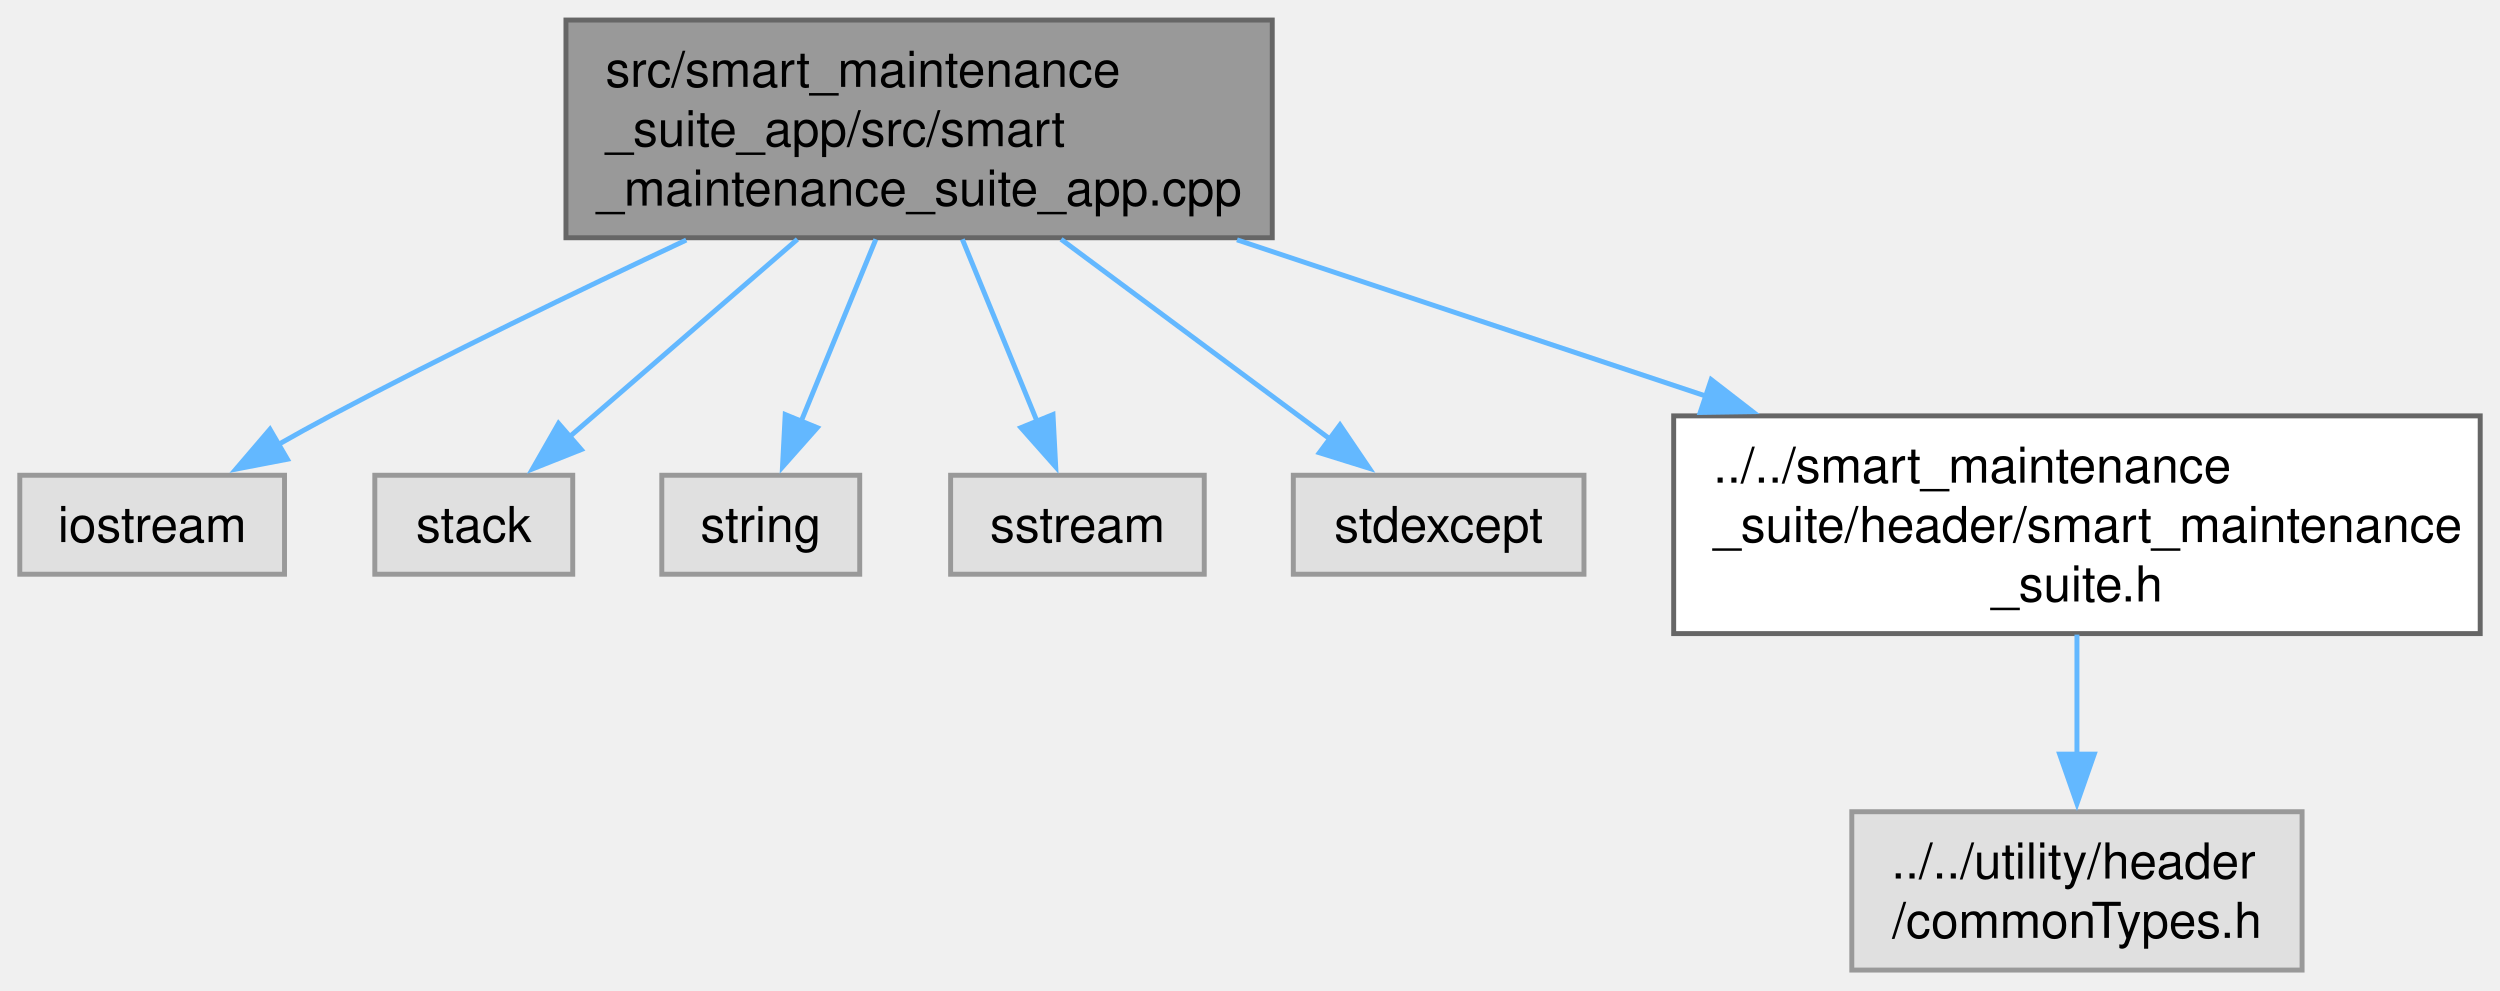
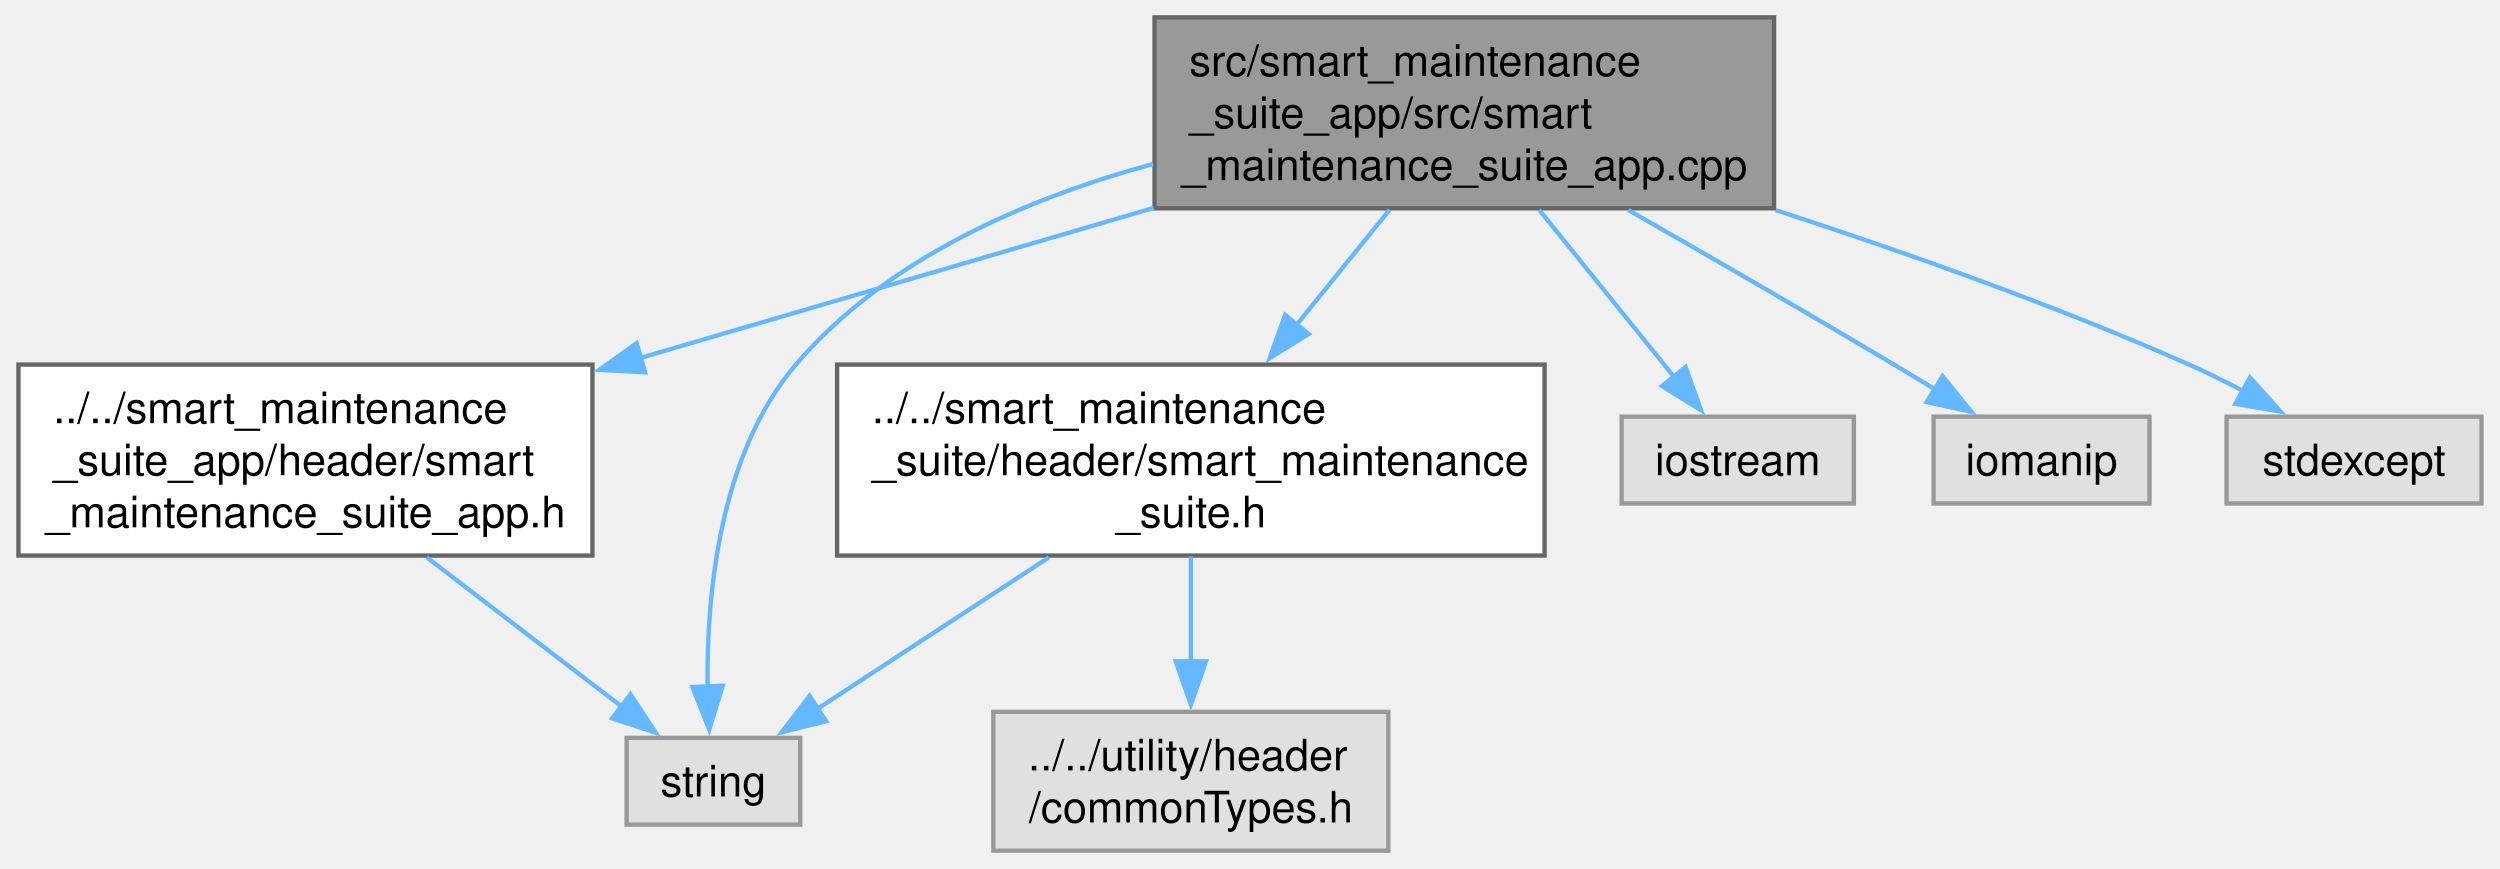
- <svg xmlns="http://www.w3.org/2000/svg" xmlns:xlink="http://www.w3.org/1999/xlink" width="505pt" height="200pt" viewBox="0.00 0.00 505.25 200.00">
+ <svg xmlns="http://www.w3.org/2000/svg" xmlns:xlink="http://www.w3.org/1999/xlink" width="576pt" height="200pt" viewBox="0.00 0.00 575.50 200.00">
  <g id="graph0" class="graph" transform="scale(1 1) rotate(0) translate(4 196)">
    <g id="Node000001" class="node">
      <g id="a_Node000001">
-         <a xlink:title="A simple program to demonstrate the usage of the smart maintenance suite model class.">
-           <polygon fill="#999999" stroke="#666666" points="253.12,-192 110.38,-192 110.38,-148 253.12,-148 253.12,-192" />
-           <text text-anchor="start" x="118.38" y="-178.5" font-family="Helvetica,sans-Serif" font-size="10.00">src/smart_maintenance</text>
-           <text text-anchor="start" x="118.38" y="-166.5" font-family="Helvetica,sans-Serif" font-size="10.00">_suite_app/src/smart</text>
-           <text text-anchor="middle" x="181.75" y="-154.5" font-family="Helvetica,sans-Serif" font-size="10.00">_maintenance_suite_app.cpp</text>
+         <a xlink:title="Smart Maintenance Suite - Demo Application Implementation.">
+           <polygon fill="#999999" stroke="#666666" points="404.5,-192 261.75,-192 261.75,-148 404.5,-148 404.5,-192" />
+           <text text-anchor="start" x="269.75" y="-178.5" font-family="Helvetica,sans-Serif" font-size="10.00">src/smart_maintenance</text>
+           <text text-anchor="start" x="269.75" y="-166.5" font-family="Helvetica,sans-Serif" font-size="10.00">_suite_app/src/smart</text>
+           <text text-anchor="middle" x="333.12" y="-154.5" font-family="Helvetica,sans-Serif" font-size="10.00">_maintenance_suite_app.cpp</text>
        </a>
      </g>
    </g>
    <g id="Node000002" class="node">
      <g id="a_Node000002">
-         <a xlink:title=" ">
-           <polygon fill="#e0e0e0" stroke="#999999" points="53.5,-100 0,-100 0,-80 53.5,-80 53.5,-100" />
-           <text text-anchor="middle" x="26.75" y="-86.5" font-family="Helvetica,sans-Serif" font-size="10.00">iostream</text>
+         <a xlink:href="smart__maintenance__suite__app_8h.html" target="_top" xlink:title="Header file for Smart Maintenance Suite Demo Application.">
+           <polygon fill="white" stroke="#666666" points="132.25,-112 0,-112 0,-68 132.25,-68 132.25,-112" />
+           <text text-anchor="start" x="8" y="-98.5" font-family="Helvetica,sans-Serif" font-size="10.00">../../smart_maintenance</text>
+           <text text-anchor="start" x="8" y="-86.5" font-family="Helvetica,sans-Serif" font-size="10.00">_suite_app/header/smart</text>
+           <text text-anchor="middle" x="66.12" y="-74.5" font-family="Helvetica,sans-Serif" font-size="10.00">_maintenance_suite_app.h</text>
        </a>
      </g>
    </g>
    <g id="edge1_Node000001_Node000002" class="edge">
      <g id="a_edge1_Node000001_Node000002">
        <a xlink:title=" ">
-           <path fill="none" stroke="#63b8ff" d="M134.69,-147.54C112.63,-137.2 86.13,-124.39 62.75,-112 59.26,-110.15 55.61,-108.13 52.04,-106.1" />
-           <polygon fill="#63b8ff" stroke="#63b8ff" points="54.08,-103.24 43.67,-101.24 50.56,-109.29 54.08,-103.24" />
+           <path fill="none" stroke="#63b8ff" d="M261.57,-148.1C225.02,-137.42 180.5,-124.41 143.19,-113.51" />
+           <polygon fill="#63b8ff" stroke="#63b8ff" points="144.4,-110.22 133.82,-110.78 142.44,-116.94 144.4,-110.22" />
        </a>
      </g>
    </g>
    <g id="Node000003" class="node">
      <g id="a_Node000003">
        <a xlink:title=" ">
-           <polygon fill="#e0e0e0" stroke="#999999" points="111.75,-100 71.75,-100 71.75,-80 111.75,-80 111.75,-100" />
-           <text text-anchor="middle" x="91.75" y="-86.5" font-family="Helvetica,sans-Serif" font-size="10.00">stack</text>
+           <polygon fill="#e0e0e0" stroke="#999999" points="180.12,-26 140.12,-26 140.12,-6 180.12,-6 180.12,-26" />
+           <text text-anchor="middle" x="160.12" y="-12.5" font-family="Helvetica,sans-Serif" font-size="10.00">string</text>
        </a>
      </g>
    </g>
-     <g id="edge2_Node000001_Node000003" class="edge">
-       <g id="a_edge2_Node000001_Node000003">
+     <g id="edge9_Node000001_Node000003" class="edge">
+       <g id="a_edge9_Node000001_Node000003">
        <a xlink:title=" ">
-           <path fill="none" stroke="#63b8ff" d="M157.16,-147.69C142.61,-135.08 124.45,-119.34 110.96,-107.65" />
-           <polygon fill="#63b8ff" stroke="#63b8ff" points="113.47,-105.19 103.62,-101.28 108.88,-110.48 113.47,-105.19" />
+           <path fill="none" stroke="#63b8ff" d="M261.45,-158.23C231.93,-150.22 199.86,-136.28 179.12,-112 161.49,-91.35 158.54,-58.95 158.77,-37.84" />
+           <polygon fill="#63b8ff" stroke="#63b8ff" points="162.27,-38 159.16,-27.88 155.27,-37.73 162.27,-38" />
        </a>
      </g>
    </g>
    <g id="Node000004" class="node">
      <g id="a_Node000004">
-         <a xlink:title=" ">
-           <polygon fill="#e0e0e0" stroke="#999999" points="169.75,-100 129.75,-100 129.75,-80 169.75,-80 169.75,-100" />
-           <text text-anchor="middle" x="149.75" y="-86.5" font-family="Helvetica,sans-Serif" font-size="10.00">string</text>
+         <a xlink:href="smart__maintenance__suite_8h.html" target="_top" xlink:title="Smart Maintenance Suite - Core Utility Library.">
+           <polygon fill="white" stroke="#666666" points="351.62,-112 188.62,-112 188.62,-68 351.62,-68 351.62,-112" />
+           <text text-anchor="start" x="196.62" y="-98.5" font-family="Helvetica,sans-Serif" font-size="10.00">../../smart_maintenance</text>
+           <text text-anchor="start" x="196.62" y="-86.5" font-family="Helvetica,sans-Serif" font-size="10.00">_suite/header/smart_maintenance</text>
+           <text text-anchor="middle" x="270.12" y="-74.5" font-family="Helvetica,sans-Serif" font-size="10.00">_suite.h</text>
        </a>
      </g>
    </g>
    <g id="edge3_Node000001_Node000004" class="edge">
      <g id="a_edge3_Node000001_Node000004">
        <a xlink:title=" ">
-           <path fill="none" stroke="#63b8ff" d="M173.01,-147.69C168.28,-136.17 162.49,-122.04 157.86,-110.77" />
-           <polygon fill="#63b8ff" stroke="#63b8ff" points="161.17,-109.62 154.14,-101.69 154.69,-112.27 161.17,-109.62" />
+           <path fill="none" stroke="#63b8ff" d="M315.91,-147.69C309.31,-139.52 301.65,-130.04 294.51,-121.19" />
+           <polygon fill="#63b8ff" stroke="#63b8ff" points="297.28,-119.05 288.27,-113.47 291.83,-123.44 297.28,-119.05" />
+         </a>
+       </g>
+     </g>
+     <g id="Node000006" class="node">
+       <g id="a_Node000006">
+         <a xlink:title=" ">
+           <polygon fill="#e0e0e0" stroke="#999999" points="422.88,-100 369.38,-100 369.38,-80 422.88,-80 422.88,-100" />
+           <text text-anchor="middle" x="396.12" y="-86.5" font-family="Helvetica,sans-Serif" font-size="10.00">iostream</text>
+         </a>
+       </g>
+     </g>
+     <g id="edge6_Node000001_Node000006" class="edge">
+       <g id="a_edge6_Node000001_Node000006">
+         <a xlink:title=" ">
+           <path fill="none" stroke="#63b8ff" d="M350.34,-147.69C360.13,-135.56 372.26,-120.55 381.57,-109.02" />
+           <polygon fill="#63b8ff" stroke="#63b8ff" points="384.11,-111.45 387.67,-101.47 378.66,-107.05 384.11,-111.45" />
+         </a>
+       </g>
+     </g>
+     <g id="Node000007" class="node">
+       <g id="a_Node000007">
+         <a xlink:title=" ">
+           <polygon fill="#e0e0e0" stroke="#999999" points="491,-100 441.25,-100 441.25,-80 491,-80 491,-100" />
+           <text text-anchor="middle" x="466.12" y="-86.5" font-family="Helvetica,sans-Serif" font-size="10.00">iomanip</text>
+         </a>
+       </g>
+     </g>
+     <g id="edge7_Node000001_Node000007" class="edge">
+       <g id="a_edge7_Node000001_Node000007">
+         <a xlink:title=" ">
+           <path fill="none" stroke="#63b8ff" d="M370.89,-147.62C389.42,-137.04 412.03,-123.99 432.12,-112 435.18,-110.18 438.38,-108.24 441.54,-106.31" />
+           <polygon fill="#63b8ff" stroke="#63b8ff" points="443.32,-109.32 450,-101.09 439.65,-103.36 443.32,-109.32" />
+         </a>
+       </g>
+     </g>
+     <g id="Node000008" class="node">
+       <g id="a_Node000008">
+         <a xlink:title=" ">
+           <polygon fill="#e0e0e0" stroke="#999999" points="567.5,-100 508.75,-100 508.75,-80 567.5,-80 567.5,-100" />
+           <text text-anchor="middle" x="538.12" y="-86.5" font-family="Helvetica,sans-Serif" font-size="10.00">stdexcept</text>
+         </a>
+       </g>
+     </g>
+     <g id="edge8_Node000001_Node000008" class="edge">
+       <g id="a_edge8_Node000001_Node000008">
+         <a xlink:title=" ">
+           <path fill="none" stroke="#63b8ff" d="M404.88,-147.58C434.78,-137.86 469.59,-125.52 500.12,-112 504.27,-110.16 508.57,-108.03 512.71,-105.84" />
+           <polygon fill="#63b8ff" stroke="#63b8ff" points="514.15,-109.05 521.22,-101.16 510.77,-102.92 514.15,-109.05" />
+         </a>
+       </g>
+     </g>
+     <g id="edge2_Node000002_Node000003" class="edge">
+       <g id="a_edge2_Node000002_Node000003">
+         <a xlink:title=" ">
+           <path fill="none" stroke="#63b8ff" d="M94.07,-67.59C108.53,-56.52 125.89,-43.23 139.18,-33.05" />
+           <polygon fill="#63b8ff" stroke="#63b8ff" points="141.02,-36.04 146.83,-27.18 136.77,-30.48 141.02,-36.04" />
+         </a>
+       </g>
+     </g>
+     <g id="edge5_Node000004_Node000003" class="edge">
+       <g id="a_edge5_Node000004_Node000003">
+         <a xlink:title=" ">
+           <path fill="none" stroke="#63b8ff" d="M237.42,-67.59C220.28,-56.37 199.65,-42.87 184.02,-32.64" />
+           <polygon fill="#63b8ff" stroke="#63b8ff" points="186.11,-29.83 175.83,-27.28 182.28,-35.68 186.11,-29.83" />
        </a>
      </g>
    </g>
    <g id="Node000005" class="node">
      <g id="a_Node000005">
        <a xlink:title=" ">
-           <polygon fill="#e0e0e0" stroke="#999999" points="239.38,-100 188.12,-100 188.12,-80 239.38,-80 239.38,-100" />
-           <text text-anchor="middle" x="213.75" y="-86.5" font-family="Helvetica,sans-Serif" font-size="10.00">sstream</text>
+           <polygon fill="#e0e0e0" stroke="#999999" points="315.62,-32 224.62,-32 224.62,0 315.62,0 315.62,-32" />
+           <text text-anchor="start" x="232.62" y="-18.5" font-family="Helvetica,sans-Serif" font-size="10.00">../../utility/header</text>
+           <text text-anchor="middle" x="270.12" y="-6.5" font-family="Helvetica,sans-Serif" font-size="10.00">/commonTypes.h</text>
        </a>
      </g>
    </g>
-     <g id="edge4_Node000001_Node000005" class="edge">
-       <g id="a_edge4_Node000001_Node000005">
+     <g id="edge4_Node000004_Node000005" class="edge">
+       <g id="a_edge4_Node000004_Node000005">
        <a xlink:title=" ">
-           <path fill="none" stroke="#63b8ff" d="M190.49,-147.69C195.22,-136.17 201.01,-122.04 205.64,-110.77" />
-           <polygon fill="#63b8ff" stroke="#63b8ff" points="208.81,-112.27 209.36,-101.69 202.33,-109.62 208.81,-112.27" />
-         </a>
-       </g>
-     </g>
-     <g id="Node000006" class="node">
-       <g id="a_Node000006">
-         <a xlink:title=" ">
-           <polygon fill="#e0e0e0" stroke="#999999" points="316.12,-100 257.38,-100 257.38,-80 316.12,-80 316.12,-100" />
-           <text text-anchor="middle" x="286.75" y="-86.5" font-family="Helvetica,sans-Serif" font-size="10.00">stdexcept</text>
-         </a>
-       </g>
-     </g>
-     <g id="edge5_Node000001_Node000006" class="edge">
-       <g id="a_edge5_Node000001_Node000006">
-         <a xlink:title=" ">
-           <path fill="none" stroke="#63b8ff" d="M210.44,-147.69C227.64,-134.91 249.16,-118.92 264.96,-107.19" />
-           <polygon fill="#63b8ff" stroke="#63b8ff" points="266.81,-110.17 272.75,-101.4 262.64,-104.55 266.81,-110.17" />
-         </a>
-       </g>
-     </g>
-     <g id="Node000007" class="node">
-       <g id="a_Node000007">
-         <a xlink:href="smart__maintenance__suite_8h.html" target="_top" xlink:title="Provides functions for math. utilities.">
-           <polygon fill="white" stroke="#666666" points="497.25,-112 334.25,-112 334.25,-68 497.25,-68 497.25,-112" />
-           <text text-anchor="start" x="342.25" y="-98.5" font-family="Helvetica,sans-Serif" font-size="10.00">../../smart_maintenance</text>
-           <text text-anchor="start" x="342.25" y="-86.5" font-family="Helvetica,sans-Serif" font-size="10.00">_suite/header/smart_maintenance</text>
-           <text text-anchor="middle" x="415.75" y="-74.5" font-family="Helvetica,sans-Serif" font-size="10.00">_suite.h</text>
-         </a>
-       </g>
-     </g>
-     <g id="edge6_Node000001_Node000007" class="edge">
-       <g id="a_edge6_Node000001_Node000007">
-         <a xlink:title=" ">
-           <path fill="none" stroke="#63b8ff" d="M246,-147.58C275.41,-137.78 310.45,-126.1 341.03,-115.91" />
-           <polygon fill="#63b8ff" stroke="#63b8ff" points="341.83,-119.33 350.21,-112.85 339.61,-112.69 341.83,-119.33" />
-         </a>
-       </g>
-     </g>
-     <g id="Node000008" class="node">
-       <g id="a_Node000008">
-         <a xlink:title=" ">
-           <polygon fill="#e0e0e0" stroke="#999999" points="461.25,-32 370.25,-32 370.25,0 461.25,0 461.25,-32" />
-           <text text-anchor="start" x="378.25" y="-18.5" font-family="Helvetica,sans-Serif" font-size="10.00">../../utility/header</text>
-           <text text-anchor="middle" x="415.75" y="-6.5" font-family="Helvetica,sans-Serif" font-size="10.00">/commonTypes.h</text>
-         </a>
-       </g>
-     </g>
-     <g id="edge7_Node000007_Node000008" class="edge">
-       <g id="a_edge7_Node000007_Node000008">
-         <a xlink:title=" ">
-           <path fill="none" stroke="#63b8ff" d="M415.75,-67.79C415.75,-60.18 415.75,-51.52 415.75,-43.52" />
-           <polygon fill="#63b8ff" stroke="#63b8ff" points="419.25,-43.64 415.75,-33.64 412.25,-43.64 419.25,-43.64" />
+           <path fill="none" stroke="#63b8ff" d="M270.12,-67.79C270.12,-60.18 270.12,-51.52 270.12,-43.52" />
+           <polygon fill="#63b8ff" stroke="#63b8ff" points="273.63,-43.64 270.13,-33.64 266.63,-43.64 273.63,-43.64" />
        </a>
      </g>
    </g>
  </g>
</svg>
